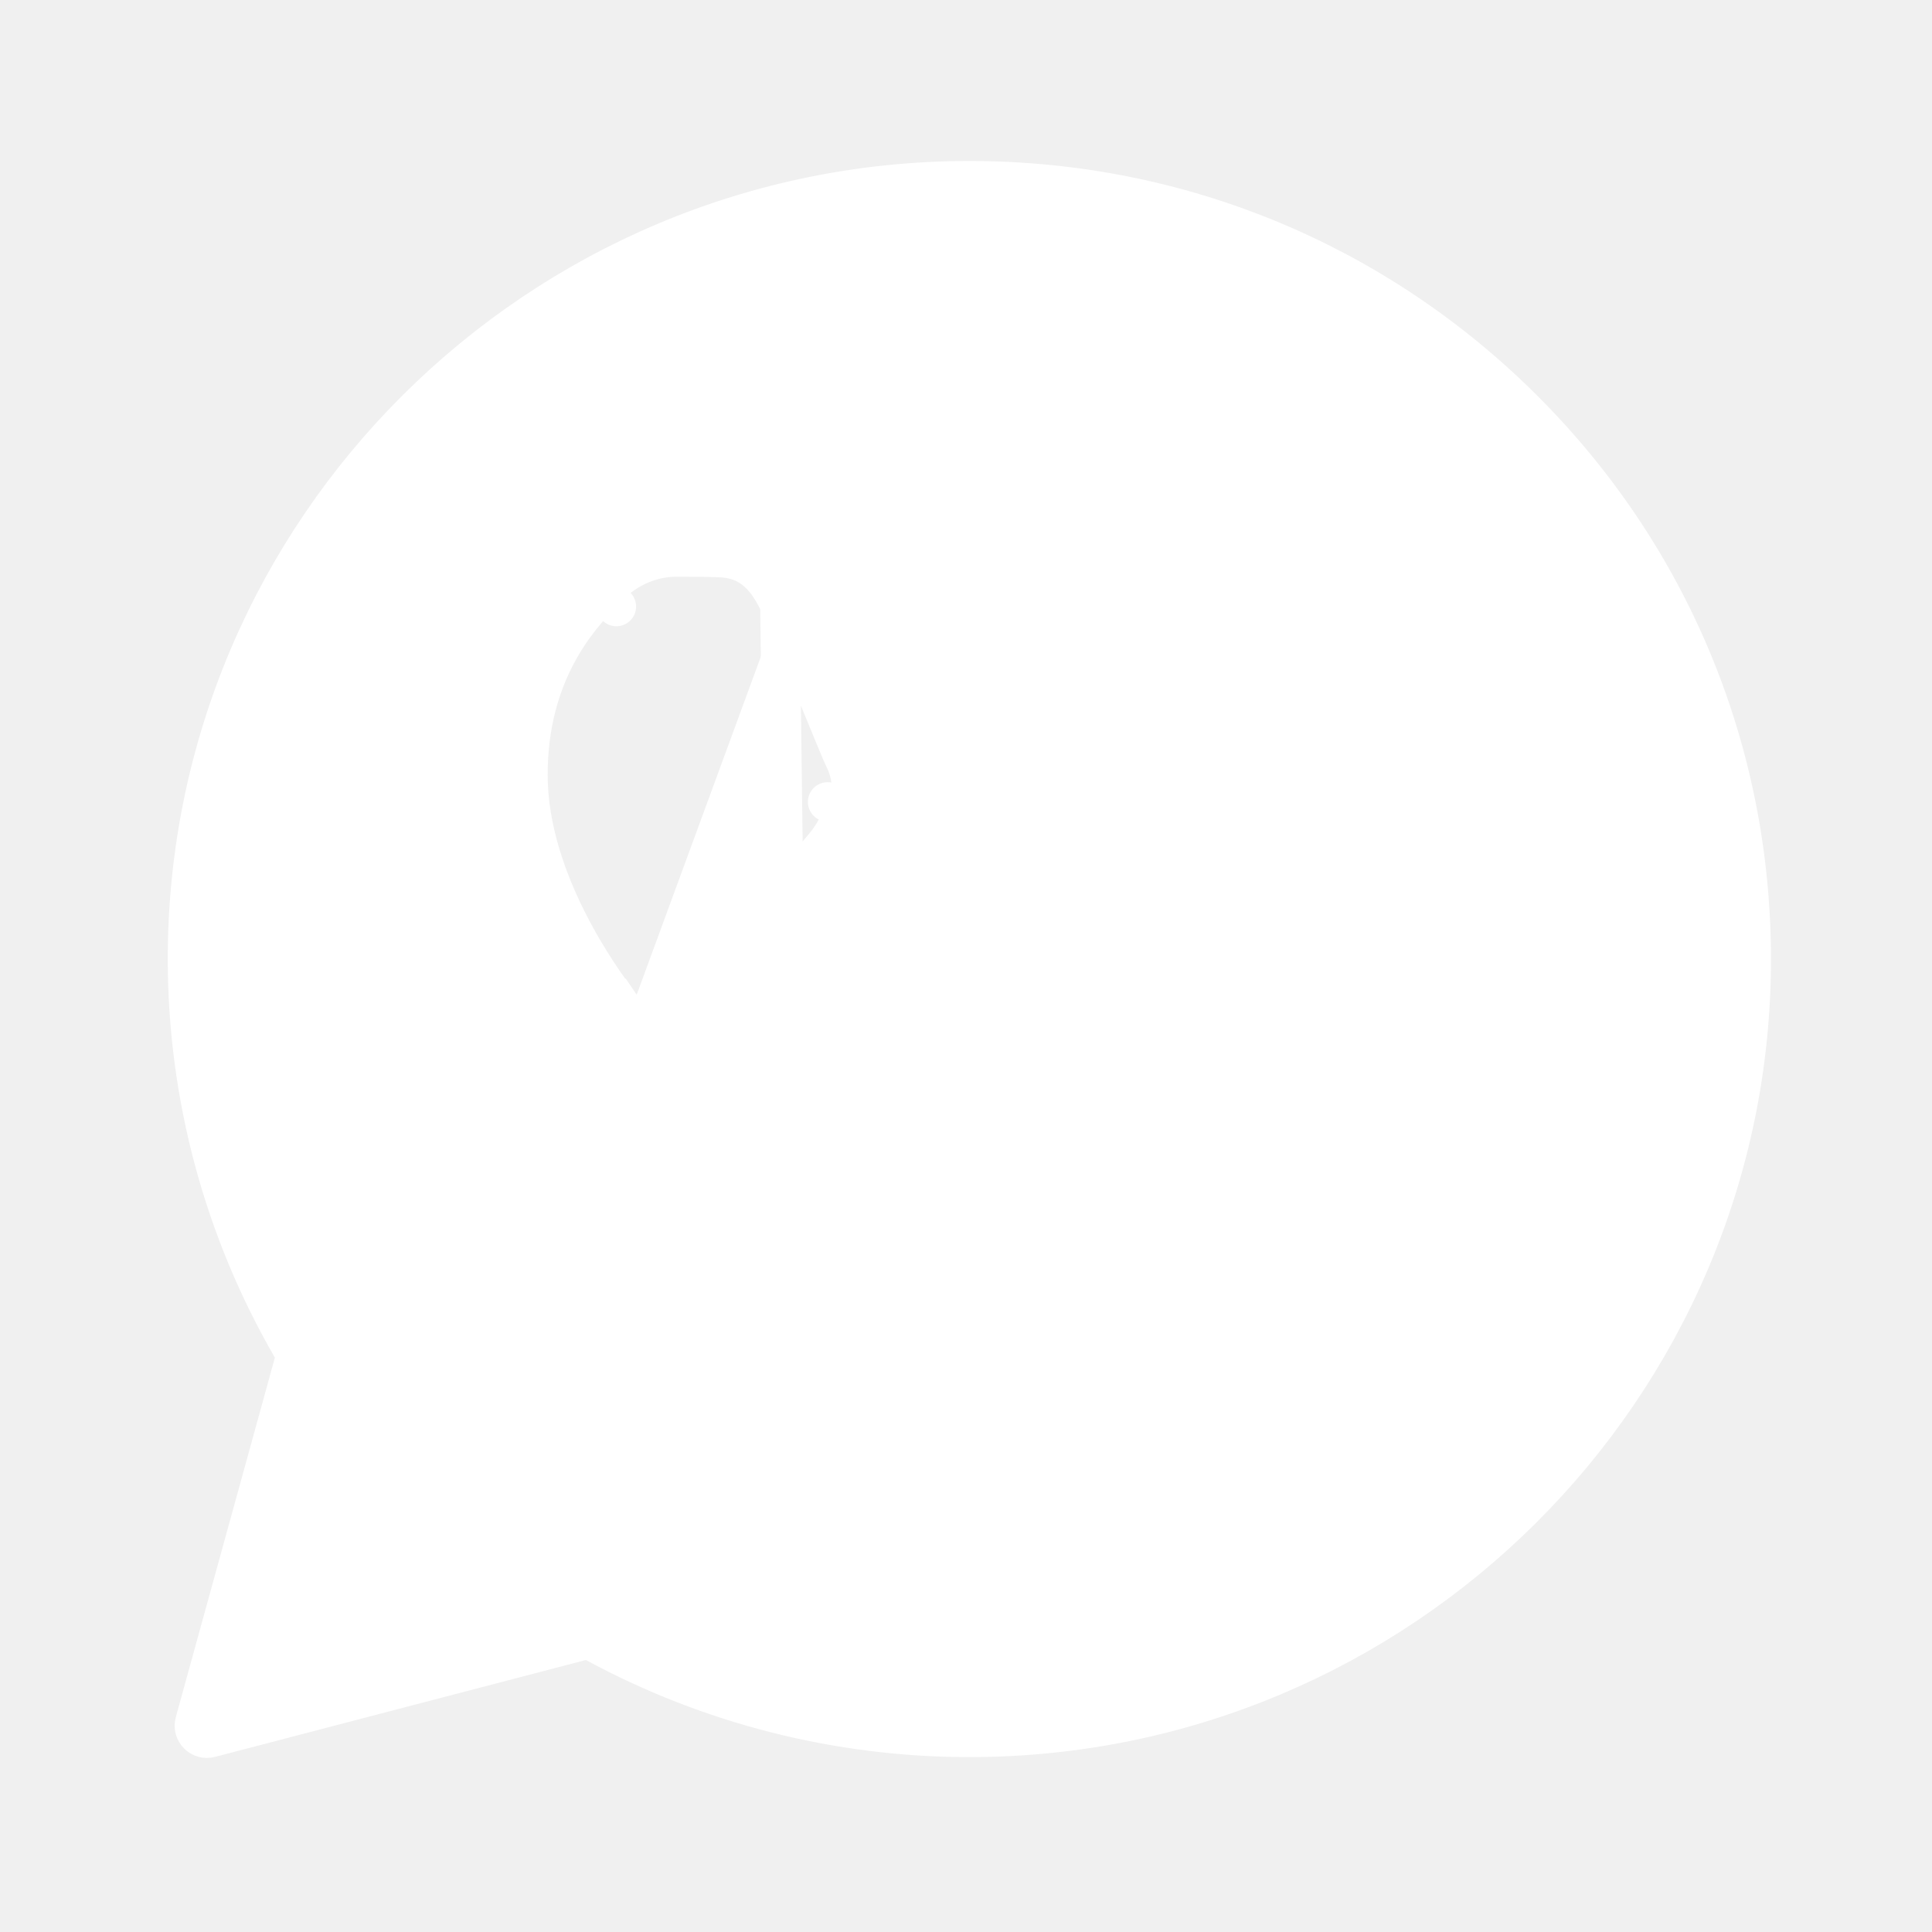
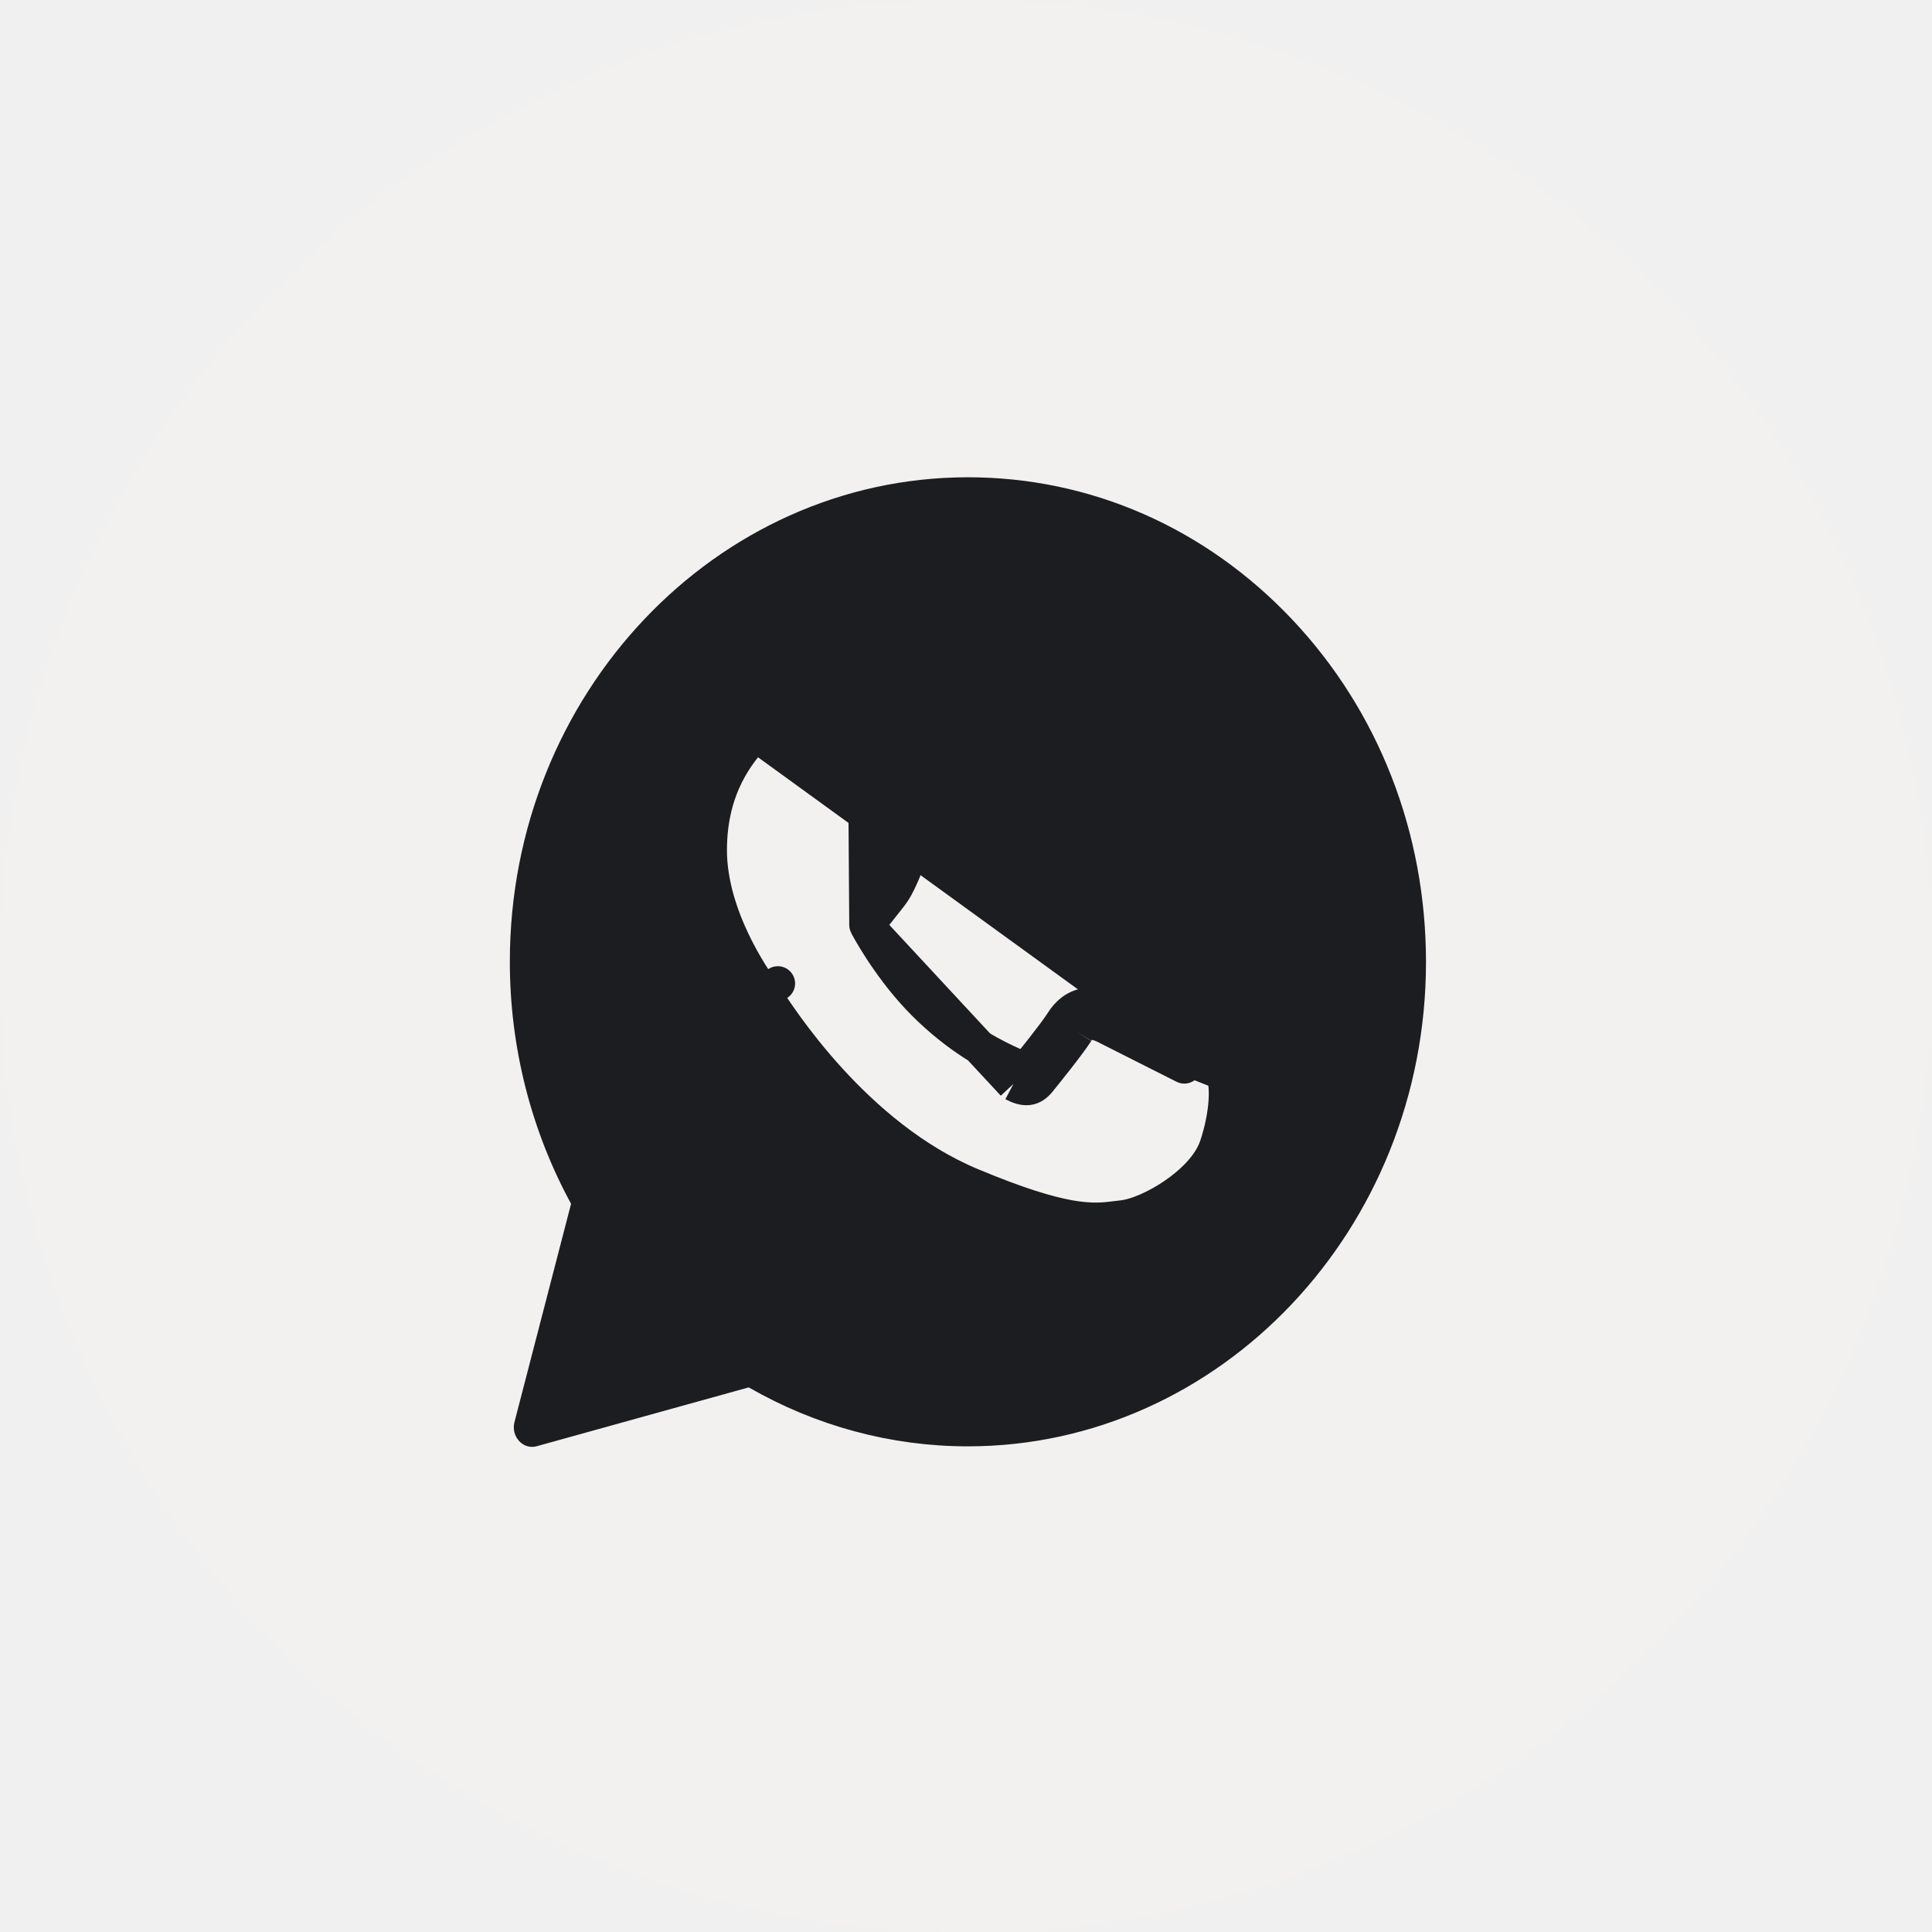
- <svg xmlns="http://www.w3.org/2000/svg" width="49" height="49" viewBox="0 0 49 49" fill="none">
-   <path d="M19.78 15.338L19.78 15.338C20.044 15.928 20.486 17.004 20.843 17.872L20.846 17.88C21.132 18.577 21.35 19.106 21.396 19.199C21.564 19.532 21.707 20.009 21.439 20.557M19.78 15.338L19.877 22.942C19.827 22.856 19.815 22.804 19.812 22.781C19.81 22.761 19.812 22.75 19.817 22.738C19.824 22.72 19.839 22.691 19.876 22.645C19.915 22.598 19.962 22.549 20.03 22.482L20.03 22.482C20.195 22.317 20.381 22.093 20.546 21.893L20.557 21.88C20.657 21.759 20.752 21.645 20.842 21.541L20.842 21.541C21.118 21.224 21.24 20.97 21.378 20.684L21.383 20.674C21.401 20.636 21.42 20.597 21.439 20.557M19.78 15.338C19.558 14.846 19.299 14.521 18.976 14.334C18.662 14.152 18.353 14.143 18.167 14.139L18.159 14.138C18.158 14.138 18.157 14.138 18.157 14.138C17.846 14.128 17.486 14.128 17.138 14.128H17.132C16.664 14.128 15.956 14.3 15.362 14.941C15.335 14.97 15.305 15.002 15.27 15.039L15.633 15.383L15.27 15.039C14.697 15.645 13.39 17.029 13.39 19.654C13.39 21.036 13.887 22.368 14.401 23.383C14.918 24.405 15.474 25.148 15.629 25.357L15.63 25.357L15.63 25.357L15.64 25.372C15.651 25.385 15.678 25.425 15.734 25.509L16.148 25.229M19.78 15.338L31.342 34.291M21.439 20.557L20.99 20.338L21.439 20.557C21.439 20.557 21.439 20.557 21.439 20.557ZM29.413 27.244C29.757 26.721 30.11 26.802 30.595 26.983C31.08 27.163 33.665 28.43 34.19 28.692C34.294 28.743 34.391 28.79 34.481 28.833M29.413 27.244L28.999 26.964C28.999 26.965 28.998 26.965 28.997 26.966M29.413 27.244L28.995 26.969C28.996 26.968 28.997 26.967 28.997 26.966M29.413 27.244C29.06 27.767 28.05 28.943 27.747 29.295C27.444 29.646 27.131 29.687 26.605 29.425L26.828 28.978C27.058 29.092 27.162 29.098 27.201 29.093C27.218 29.091 27.267 29.085 27.368 28.968L27.368 28.968C27.681 28.605 28.663 27.46 28.997 26.966M28.997 26.966C29.223 26.625 29.512 26.398 29.893 26.353C30.221 26.314 30.538 26.428 30.77 26.514L30.77 26.514C31.04 26.615 31.834 26.991 32.594 27.356C33.369 27.729 34.148 28.112 34.413 28.244L34.413 28.244C34.513 28.294 34.607 28.339 34.697 28.382L34.481 28.833M34.481 28.833L34.697 28.382L34.713 28.39C34.883 28.471 35.056 28.554 35.199 28.641C35.346 28.731 35.516 28.857 35.63 29.049C35.63 29.049 35.63 29.05 35.63 29.05L35.2 29.305C35.332 29.526 35.332 30.571 34.897 31.798L34.481 28.833ZM31.342 34.291C31.25 34.299 31.159 34.31 31.065 34.322M31.342 34.291L31.389 34.789C31.389 34.789 31.389 34.788 31.389 34.788M31.342 34.291L31.389 34.788M31.065 34.322C30.177 34.429 29.049 34.566 25.03 32.984C20.078 31.037 16.809 26.205 16.148 25.229M31.065 34.322L31.125 34.818C31.22 34.807 31.305 34.797 31.389 34.788M31.065 34.322L31.125 34.818C30.659 34.875 30.101 34.941 29.139 34.779C28.195 34.621 26.872 34.246 24.847 33.449M16.148 25.229L15.734 25.509L15.74 25.517C16.412 26.51 19.751 31.445 24.847 33.449M16.148 25.229L24.847 33.449M24.847 33.449L31.389 34.788M15.098 41.662C14.986 41.601 14.856 41.586 14.733 41.618L5.327 44.075C5.091 44.136 4.876 43.919 4.941 43.684L7.454 34.564C7.489 34.435 7.472 34.297 7.404 34.181C5.667 31.181 4.754 27.78 4.755 24.319V24.319C4.755 13.439 13.659 4.583 24.585 4.583C29.897 4.583 34.871 6.642 38.615 10.368C42.358 14.094 44.416 19.053 44.416 24.329C44.416 35.208 35.513 44.064 24.586 44.064H24.576C21.256 44.064 17.994 43.231 15.098 41.662Z" fill="white" stroke="white" stroke-linejoin="round" />
+ <svg xmlns="http://www.w3.org/2000/svg" width="56" height="56" viewBox="0 0 56 56" fill="none">
+   <circle cx="28" cy="28" r="28" fill="#F3F1EF" />
+   <path d="M25.079 21.591L25.08 21.591C25.253 22.002 25.543 22.75 25.775 23.351L25.778 23.359C25.869 23.595 25.952 23.809 26.016 23.974C26.048 24.056 26.076 24.125 26.097 24.177C26.107 24.203 26.116 24.224 26.123 24.241C26.13 24.257 26.133 24.264 26.133 24.265L26.133 24.265L25.681 24.478M25.079 21.591L25.116 26.809C25.118 26.806 25.121 26.803 25.124 26.799C25.143 26.773 25.169 26.745 25.213 26.698L25.213 26.698C25.327 26.578 25.452 26.418 25.558 26.281L25.567 26.269C25.633 26.185 25.694 26.107 25.751 26.037L25.751 26.037C25.944 25.801 26.031 25.61 26.121 25.412L26.125 25.402L26.125 25.402L26.162 25.322C26.162 25.322 26.162 25.322 26.162 25.322C26.162 25.322 26.162 25.322 26.162 25.322C26.36 24.89 26.252 24.515 26.133 24.265L25.681 24.478M25.079 21.591C24.93 21.237 24.744 20.977 24.491 20.821C24.243 20.669 23.998 20.662 23.873 20.658C23.87 20.658 23.866 20.658 23.863 20.658M25.079 21.591L25.707 25.113C25.82 24.869 25.767 24.66 25.681 24.478M25.681 24.478C25.643 24.399 25.494 24.011 25.311 23.539L25.311 23.539L25.311 23.539C25.077 22.933 24.79 22.19 24.619 21.786C24.362 21.179 24.091 21.165 23.848 21.158L23.865 20.658C23.864 20.658 23.864 20.658 23.863 20.658M29.608 30.977C29.54 30.94 29.453 30.9 29.368 30.861L29.357 30.857L29.356 30.856C28.891 30.643 27.994 30.232 26.955 29.249L26.954 29.248C25.989 28.34 25.327 27.202 25.137 26.854L29.375 31.419M29.608 30.977L29.375 31.419M29.608 30.977C29.608 30.977 29.608 30.977 29.608 30.977L29.375 31.419M29.608 30.977C29.659 31.003 29.695 31.018 29.72 31.027M29.375 31.419C29.718 31.6 29.922 31.572 30.12 31.328C30.318 31.084 30.977 30.267 31.208 29.905M29.72 31.027C29.703 31.046 29.695 31.052 29.695 31.052C29.695 31.052 29.695 31.052 29.695 31.052C29.702 31.047 29.719 31.039 29.74 31.037C29.749 31.035 29.754 31.036 29.754 31.036C29.755 31.036 29.75 31.036 29.738 31.032C29.733 31.031 29.727 31.029 29.72 31.027ZM29.72 31.027C29.723 31.023 29.727 31.018 29.732 31.013L29.732 31.013C29.939 30.757 30.572 29.972 30.785 29.639M30.785 29.639C30.784 29.64 30.784 29.641 30.783 29.642L31.208 29.905M30.785 29.639C30.785 29.638 30.786 29.637 30.787 29.636L31.208 29.905M30.785 29.639C30.945 29.381 31.173 29.176 31.497 29.135C31.767 29.101 32.018 29.201 32.164 29.259L32.164 29.259L32.164 29.259C32.351 29.333 32.88 29.599 33.372 29.85C33.878 30.109 34.388 30.375 34.562 30.467L34.562 30.467C34.626 30.501 34.686 30.532 34.745 30.562L34.759 30.569C34.867 30.624 34.987 30.685 35.089 30.751C35.195 30.82 35.332 30.925 35.424 31.091L31.98 29.724M31.208 29.905C31.433 29.542 31.663 29.598 31.98 29.724M31.98 29.724C32.297 29.849 33.985 30.728 34.328 30.909L31.98 29.724ZM23.863 20.658C23.657 20.651 23.42 20.651 23.194 20.651H23.188C22.833 20.651 22.318 20.79 21.894 21.276M23.863 20.658L21.894 21.276M21.894 21.276C21.878 21.295 21.858 21.316 21.835 21.342L21.835 21.342C21.451 21.774 20.571 22.768 20.571 24.639C20.571 25.625 20.904 26.57 21.244 27.284C21.587 28.005 21.956 28.528 22.059 28.675C22.059 28.675 22.059 28.675 22.059 28.675L22.059 28.675L22.066 28.686C22.066 28.685 22.066 28.686 22.066 28.686C22.067 28.686 22.071 28.692 22.082 28.71L22.124 28.775L22.546 28.506L22.124 28.775L22.13 28.785C22.571 29.477 24.774 32.937 28.153 34.349C29.481 34.904 30.359 35.17 30.995 35.284C31.651 35.401 32.037 35.352 32.351 35.312C32.413 35.304 32.466 35.297 32.518 35.292C32.956 35.248 33.547 34.975 34.04 34.638C34.531 34.302 35.065 33.808 35.263 33.226L35.264 33.223C35.419 32.758 35.498 32.325 35.526 31.978C35.539 31.806 35.541 31.647 35.531 31.513C35.523 31.405 35.504 31.233 35.424 31.091L21.894 21.276ZM21.953 39.781C21.837 39.714 21.699 39.697 21.57 39.732L15.427 41.437C15.426 41.438 15.425 41.438 15.424 41.438C15.423 41.437 15.418 41.434 15.413 41.428C15.398 41.412 15.386 41.384 15.396 41.346L17.037 35.017C17.068 34.895 17.052 34.764 16.992 34.653C15.869 32.593 15.277 30.256 15.278 27.875V27.875C15.278 20.382 21.043 14.334 28.055 14.334C31.468 14.334 34.669 15.739 37.085 18.293C39.5 20.848 40.833 24.253 40.833 27.882C40.833 35.375 35.068 41.423 28.056 41.423H28.049C25.915 41.423 23.818 40.854 21.953 39.781Z" fill="#1C1D21" stroke="#1C1D21" stroke-linejoin="round" />
</svg>
